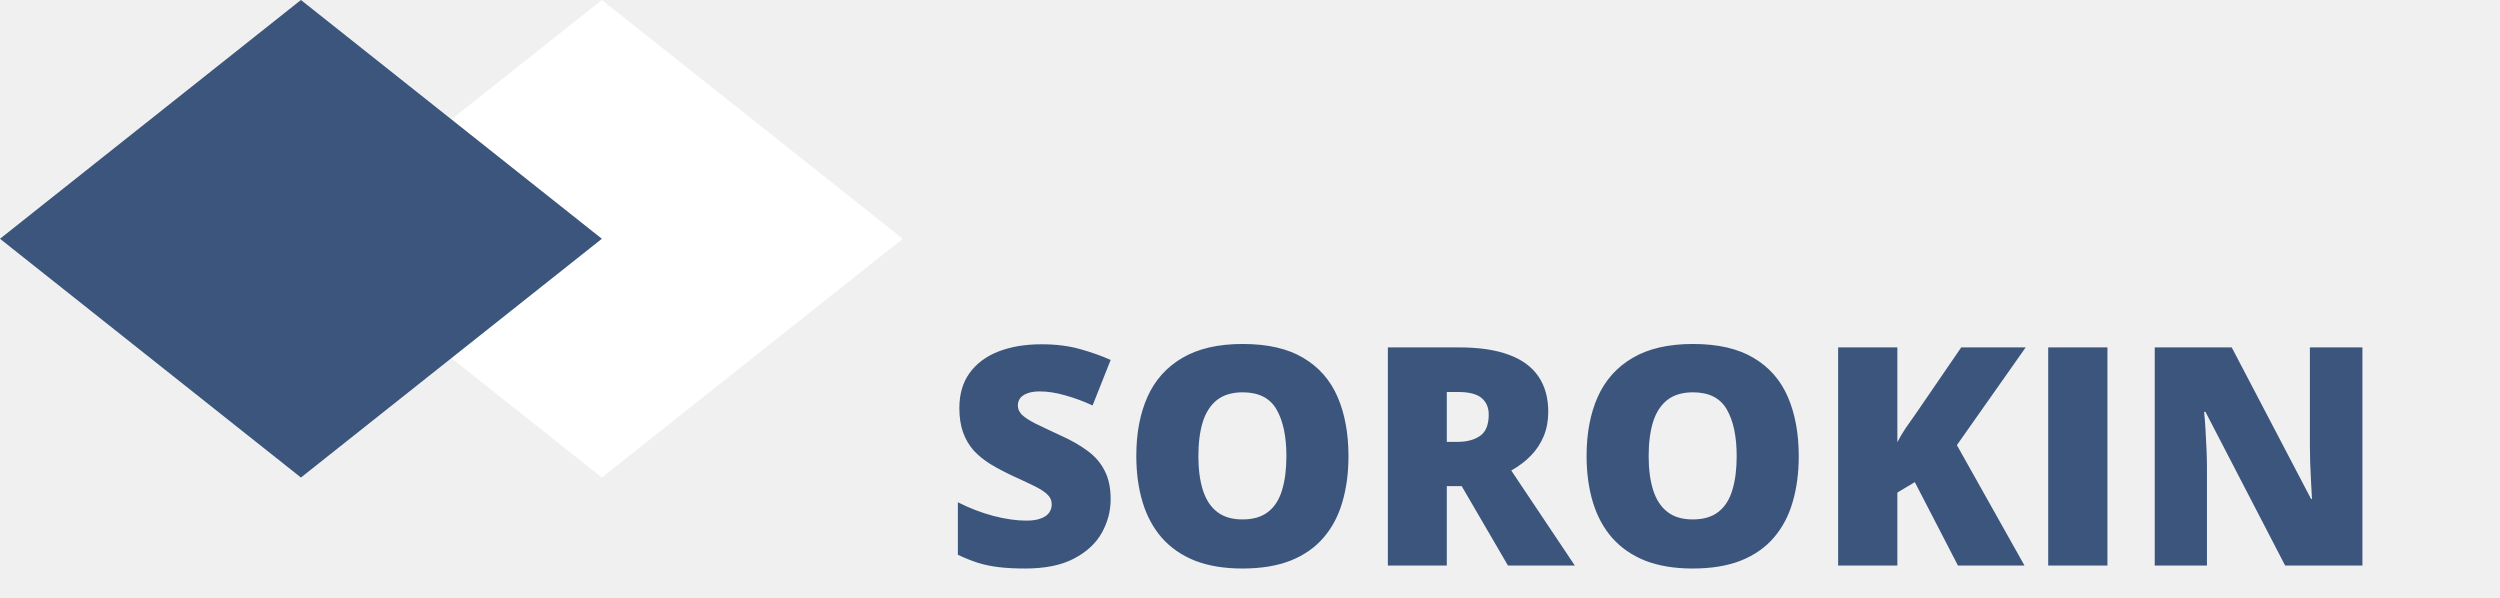
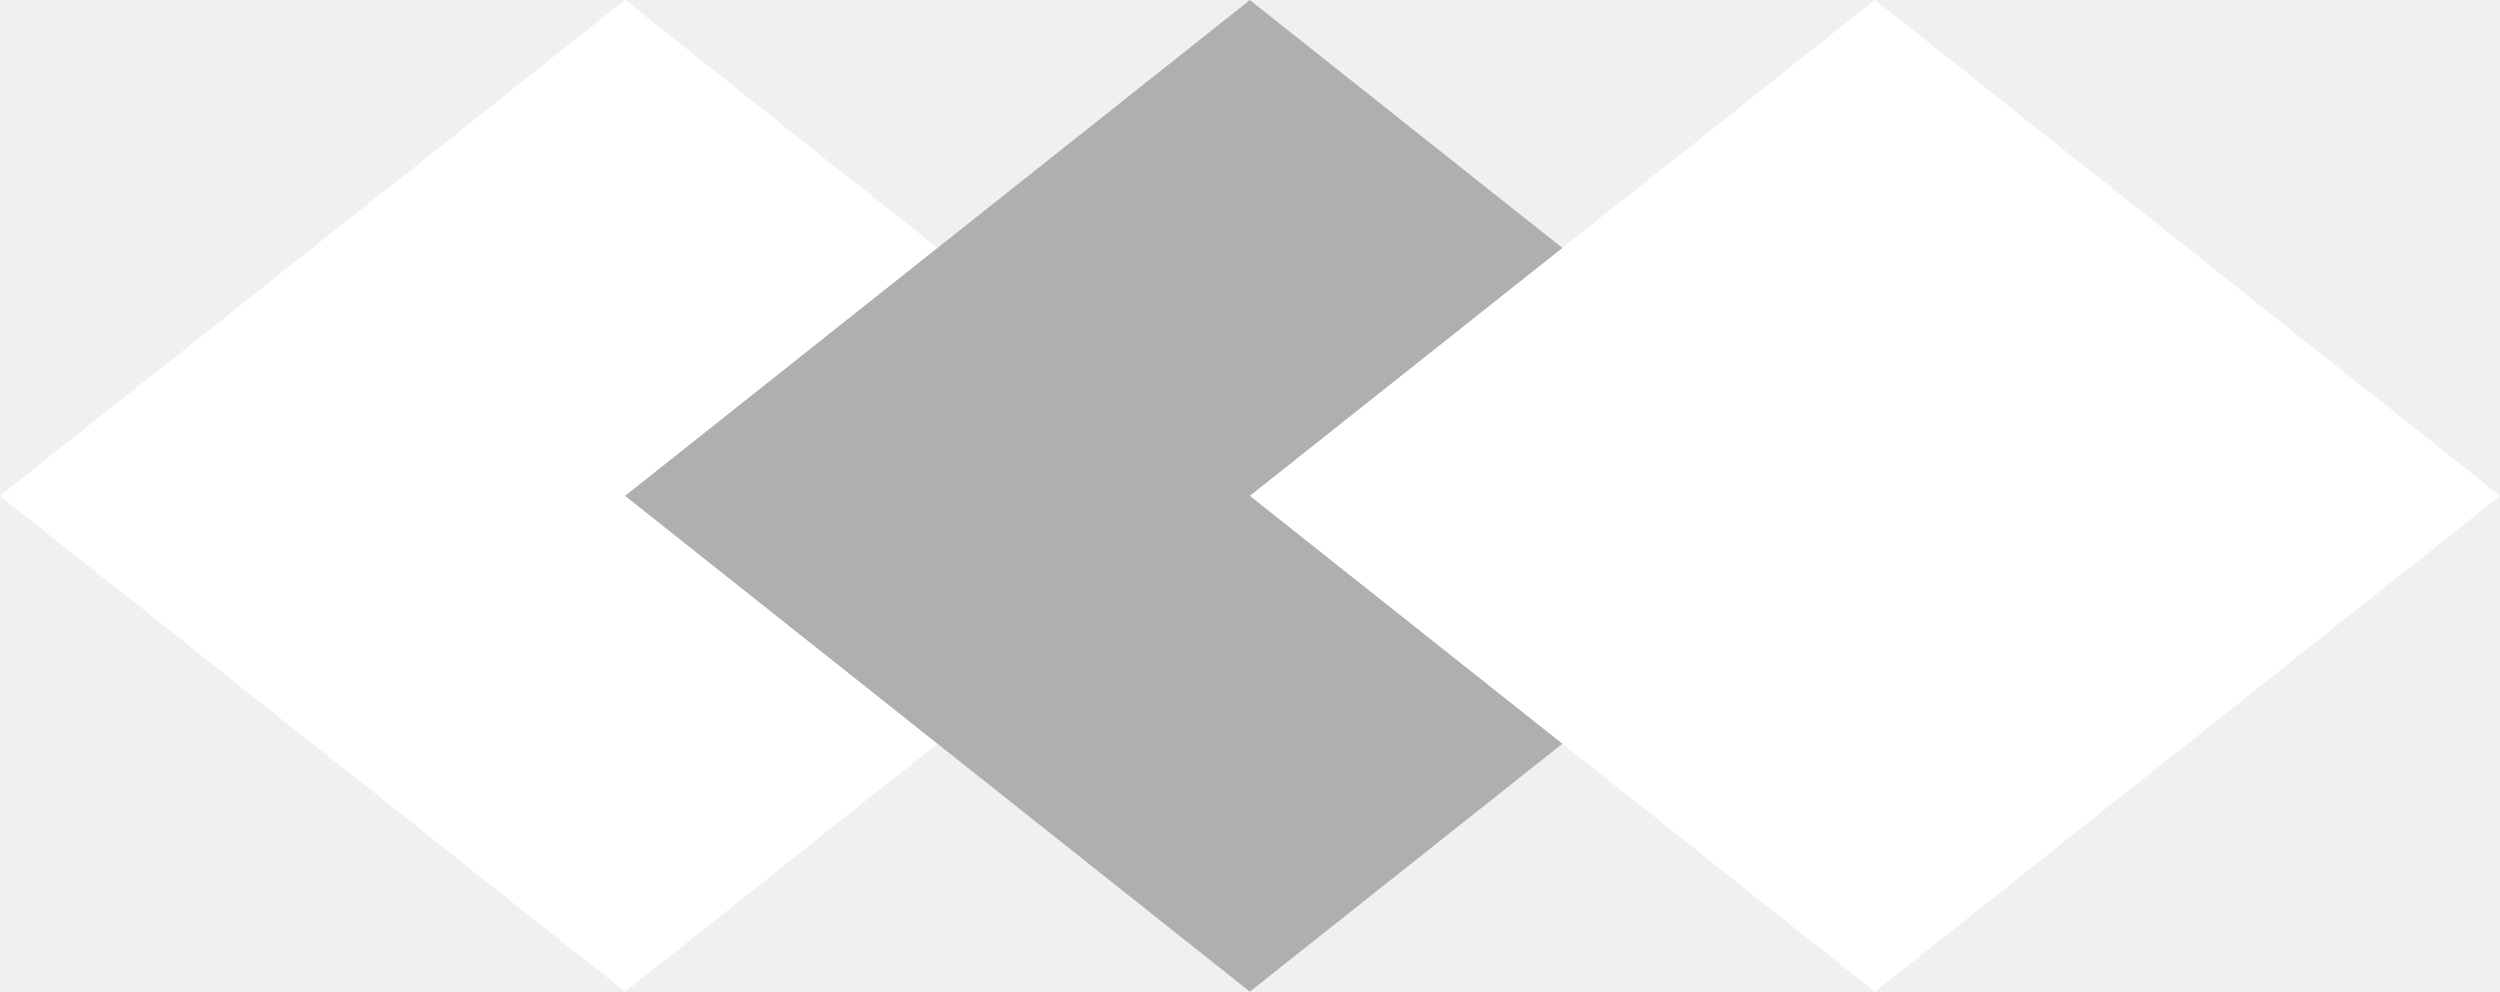
- <svg xmlns="http://www.w3.org/2000/svg" width="180" height="43" viewBox="0 0 180 43" fill="none">
-   <path d="M21.667 17.191L43.334 3.8147e-06L65 17.191L43.334 34.382L21.667 17.191Z" fill="white" />
-   <path d="M0 17.191L21.667 0L43.334 17.191L21.667 34.382L0 17.191Z" fill="#3B557D" />
-   <path d="M79.967 35.949C79.967 36.801 79.752 37.61 79.322 38.377C78.893 39.136 78.223 39.752 77.314 40.224C76.411 40.697 75.244 40.933 73.811 40.933C73.095 40.933 72.465 40.901 71.921 40.836C71.384 40.772 70.882 40.668 70.417 40.525C69.951 40.374 69.468 40.181 68.967 39.945V36.164C69.819 36.593 70.678 36.923 71.545 37.152C72.412 37.374 73.196 37.485 73.897 37.485C74.32 37.485 74.664 37.435 74.929 37.334C75.201 37.234 75.401 37.098 75.53 36.926C75.659 36.747 75.724 36.543 75.724 36.314C75.724 36.042 75.627 35.813 75.434 35.627C75.247 35.433 74.947 35.233 74.531 35.025C74.116 34.817 73.568 34.559 72.888 34.252C72.308 33.979 71.781 33.7 71.309 33.414C70.843 33.127 70.442 32.801 70.106 32.436C69.776 32.064 69.522 31.63 69.343 31.136C69.164 30.642 69.074 30.058 69.074 29.385C69.074 28.375 69.321 27.53 69.815 26.85C70.317 26.163 71.011 25.647 71.899 25.303C72.795 24.959 73.826 24.788 74.993 24.788C76.017 24.788 76.938 24.902 77.754 25.131C78.578 25.36 79.315 25.622 79.967 25.916L78.667 29.192C77.994 28.884 77.331 28.64 76.68 28.461C76.028 28.275 75.423 28.182 74.864 28.182C74.499 28.182 74.198 28.229 73.962 28.322C73.733 28.408 73.561 28.526 73.446 28.676C73.339 28.827 73.285 28.999 73.285 29.192C73.285 29.435 73.378 29.654 73.564 29.847C73.758 30.041 74.076 30.252 74.52 30.481C74.972 30.703 75.584 30.993 76.357 31.351C77.124 31.695 77.775 32.067 78.312 32.468C78.85 32.862 79.258 33.338 79.537 33.897C79.824 34.448 79.967 35.132 79.967 35.949ZM97.09 32.844C97.09 34.054 96.943 35.157 96.649 36.153C96.363 37.141 95.912 37.993 95.296 38.709C94.68 39.426 93.889 39.977 92.922 40.364C91.955 40.743 90.799 40.933 89.452 40.933C88.134 40.933 86.992 40.743 86.025 40.364C85.066 39.977 84.274 39.429 83.651 38.72C83.028 38.004 82.566 37.148 82.266 36.153C81.965 35.157 81.814 34.047 81.814 32.823C81.814 31.19 82.083 29.772 82.62 28.569C83.164 27.359 84.002 26.424 85.134 25.765C86.265 25.099 87.712 24.766 89.474 24.766C91.264 24.766 92.718 25.099 93.835 25.765C94.959 26.431 95.783 27.369 96.306 28.58C96.829 29.79 97.09 31.211 97.09 32.844ZM86.283 32.844C86.283 33.79 86.391 34.602 86.606 35.283C86.82 35.963 87.16 36.486 87.626 36.851C88.091 37.216 88.7 37.399 89.452 37.399C90.233 37.399 90.852 37.216 91.311 36.851C91.776 36.486 92.109 35.963 92.31 35.283C92.517 34.602 92.621 33.79 92.621 32.844C92.621 31.426 92.385 30.305 91.912 29.482C91.439 28.658 90.627 28.247 89.474 28.247C88.707 28.247 88.088 28.433 87.615 28.805C87.15 29.178 86.81 29.707 86.595 30.395C86.387 31.082 86.283 31.899 86.283 32.844ZM105.071 25.013C106.496 25.013 107.682 25.189 108.627 25.54C109.572 25.883 110.281 26.399 110.754 27.086C111.234 27.774 111.474 28.63 111.474 29.654C111.474 30.291 111.366 30.871 111.151 31.394C110.937 31.917 110.629 32.386 110.228 32.801C109.834 33.209 109.361 33.568 108.81 33.876L113.386 40.718H108.573L105.243 35.003H104.169V40.718H99.926V25.013H105.071ZM105.007 28.225H104.169V31.813H104.964C105.616 31.813 106.149 31.67 106.564 31.383C106.98 31.097 107.188 30.585 107.188 29.847C107.188 29.339 107.016 28.941 106.672 28.655C106.328 28.368 105.773 28.225 105.007 28.225ZM129.51 32.844C129.51 34.054 129.363 35.157 129.069 36.153C128.783 37.141 128.332 37.993 127.716 38.709C127.1 39.426 126.309 39.977 125.342 40.364C124.375 40.743 123.218 40.933 121.872 40.933C120.554 40.933 119.412 40.743 118.445 40.364C117.486 39.977 116.694 39.429 116.071 38.72C115.448 38.004 114.986 37.148 114.686 36.153C114.385 35.157 114.234 34.047 114.234 32.823C114.234 31.19 114.503 29.772 115.04 28.569C115.584 27.359 116.422 26.424 117.554 25.765C118.685 25.099 120.132 24.766 121.894 24.766C123.684 24.766 125.138 25.099 126.255 25.765C127.379 26.431 128.203 27.369 128.726 28.58C129.248 29.79 129.51 31.211 129.51 32.844ZM118.703 32.844C118.703 33.79 118.811 34.602 119.025 35.283C119.24 35.963 119.58 36.486 120.046 36.851C120.511 37.216 121.12 37.399 121.872 37.399C122.653 37.399 123.272 37.216 123.73 36.851C124.196 36.486 124.529 35.963 124.729 35.283C124.937 34.602 125.041 33.79 125.041 32.844C125.041 31.426 124.805 30.305 124.332 29.482C123.859 28.658 123.047 28.247 121.894 28.247C121.127 28.247 120.508 28.433 120.035 28.805C119.57 29.178 119.229 29.707 119.015 30.395C118.807 31.082 118.703 31.899 118.703 32.844ZM145.763 40.718H140.972L137.867 34.713L136.61 35.465V40.718H132.346V25.013H136.61V31.834C136.789 31.491 136.993 31.147 137.223 30.803C137.459 30.459 137.688 30.134 137.91 29.826L141.208 25.013H145.849L140.896 32.049L145.763 40.718ZM147.471 40.718V25.013H151.735V40.718H147.471ZM170.094 40.718H164.529L158.793 29.654H158.696C158.732 29.99 158.764 30.395 158.793 30.868C158.822 31.34 158.847 31.824 158.868 32.318C158.89 32.805 158.9 33.245 158.9 33.639V40.718H155.141V25.013H160.684L166.398 35.927H166.463C166.441 35.584 166.42 35.186 166.398 34.735C166.377 34.276 166.355 33.815 166.334 33.349C166.32 32.884 166.312 32.472 166.312 32.114V25.013H170.094V40.718Z" fill="#3B557D" />
+ <svg xmlns="http://www.w3.org/2000/svg" viewBox="0 0 86.67 34.38">
+   <defs>
+     <style>.cls-1{fill:#fff;}.cls-2{fill:#afafaf;}</style>
+   </defs>
+   <g id="Слой_2" data-name="Слой 2">
+     <g id="Слой_1-2" data-name="Слой 1">
+       <path class="cls-1" d="M21.67,17.19,43.33,0,65,17.19,43.33,34.38,21.67,17.19" />
+       <path class="cls-1" d="M0,17.19,21.67,0,43.33,17.19,21.67,34.38,0,17.19" />
+       <path class="cls-2" d="M21.67,17.19,43.33,0,65,17.19,43.33,34.38,21.67,17.19" />
+       <path class="cls-1" d="M43.33,17.19,65,0,86.67,17.19,65,34.38,43.33,17.19" />
+     </g>
+   </g>
</svg>
